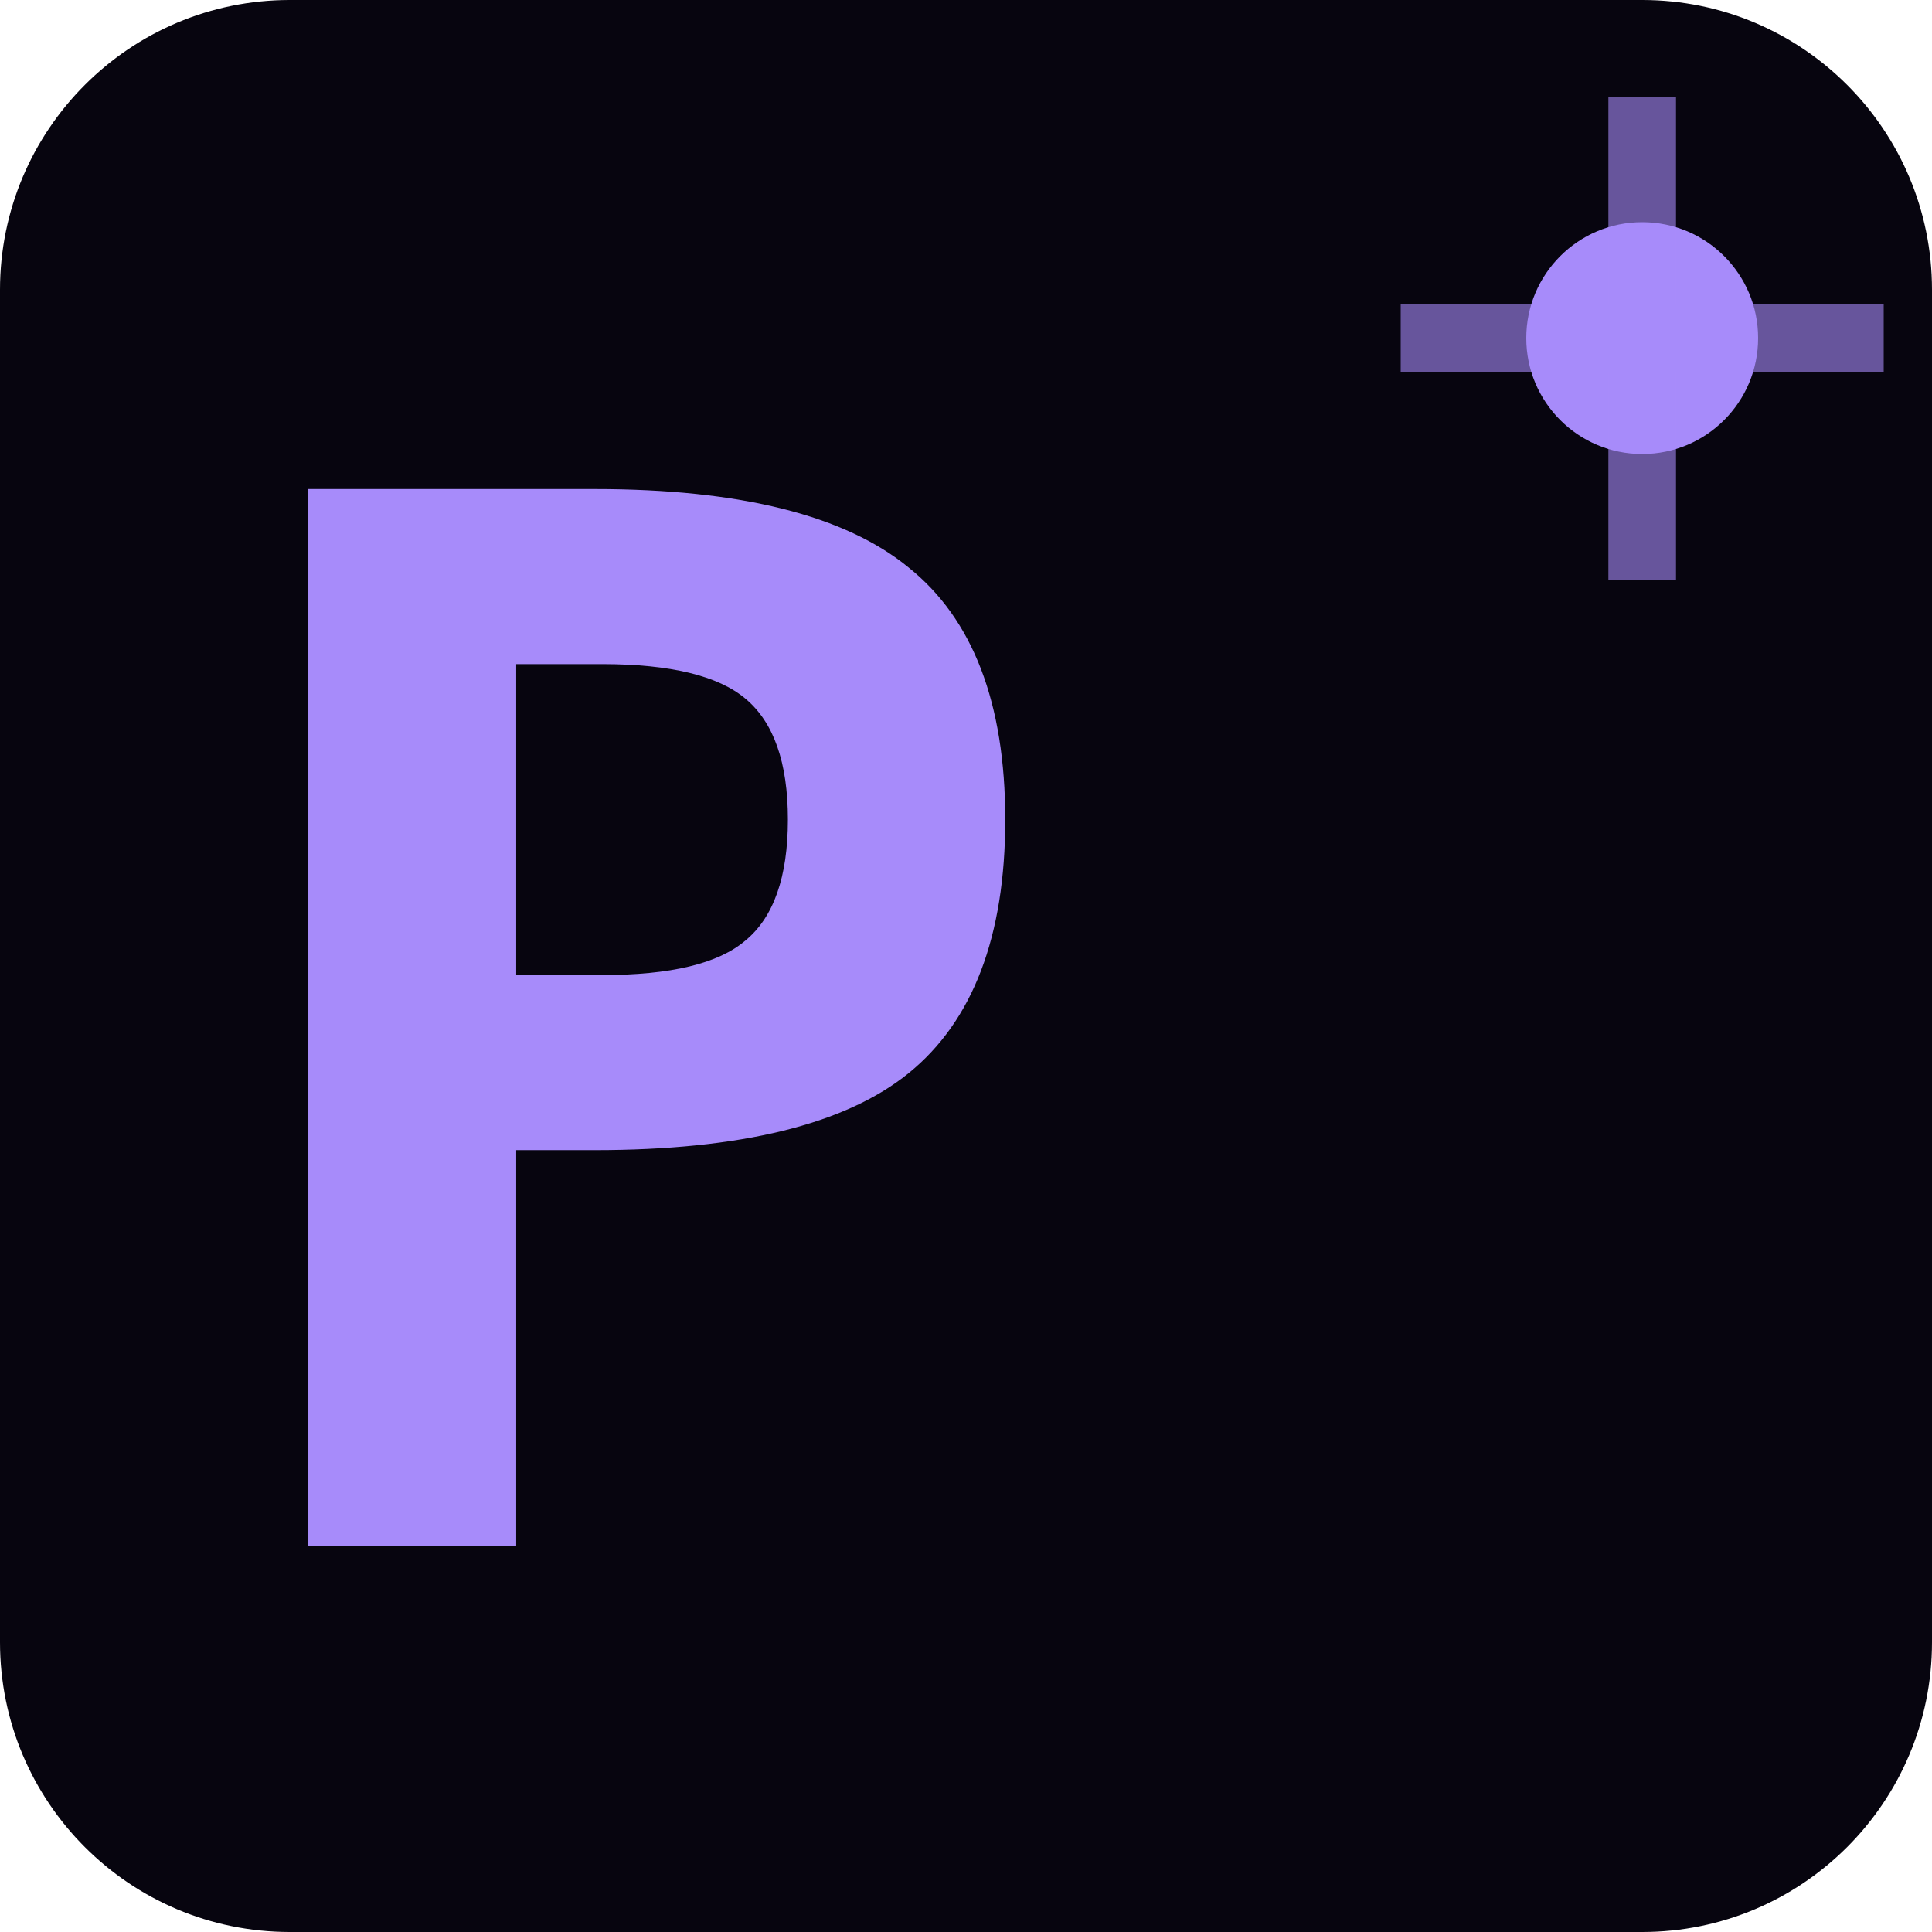
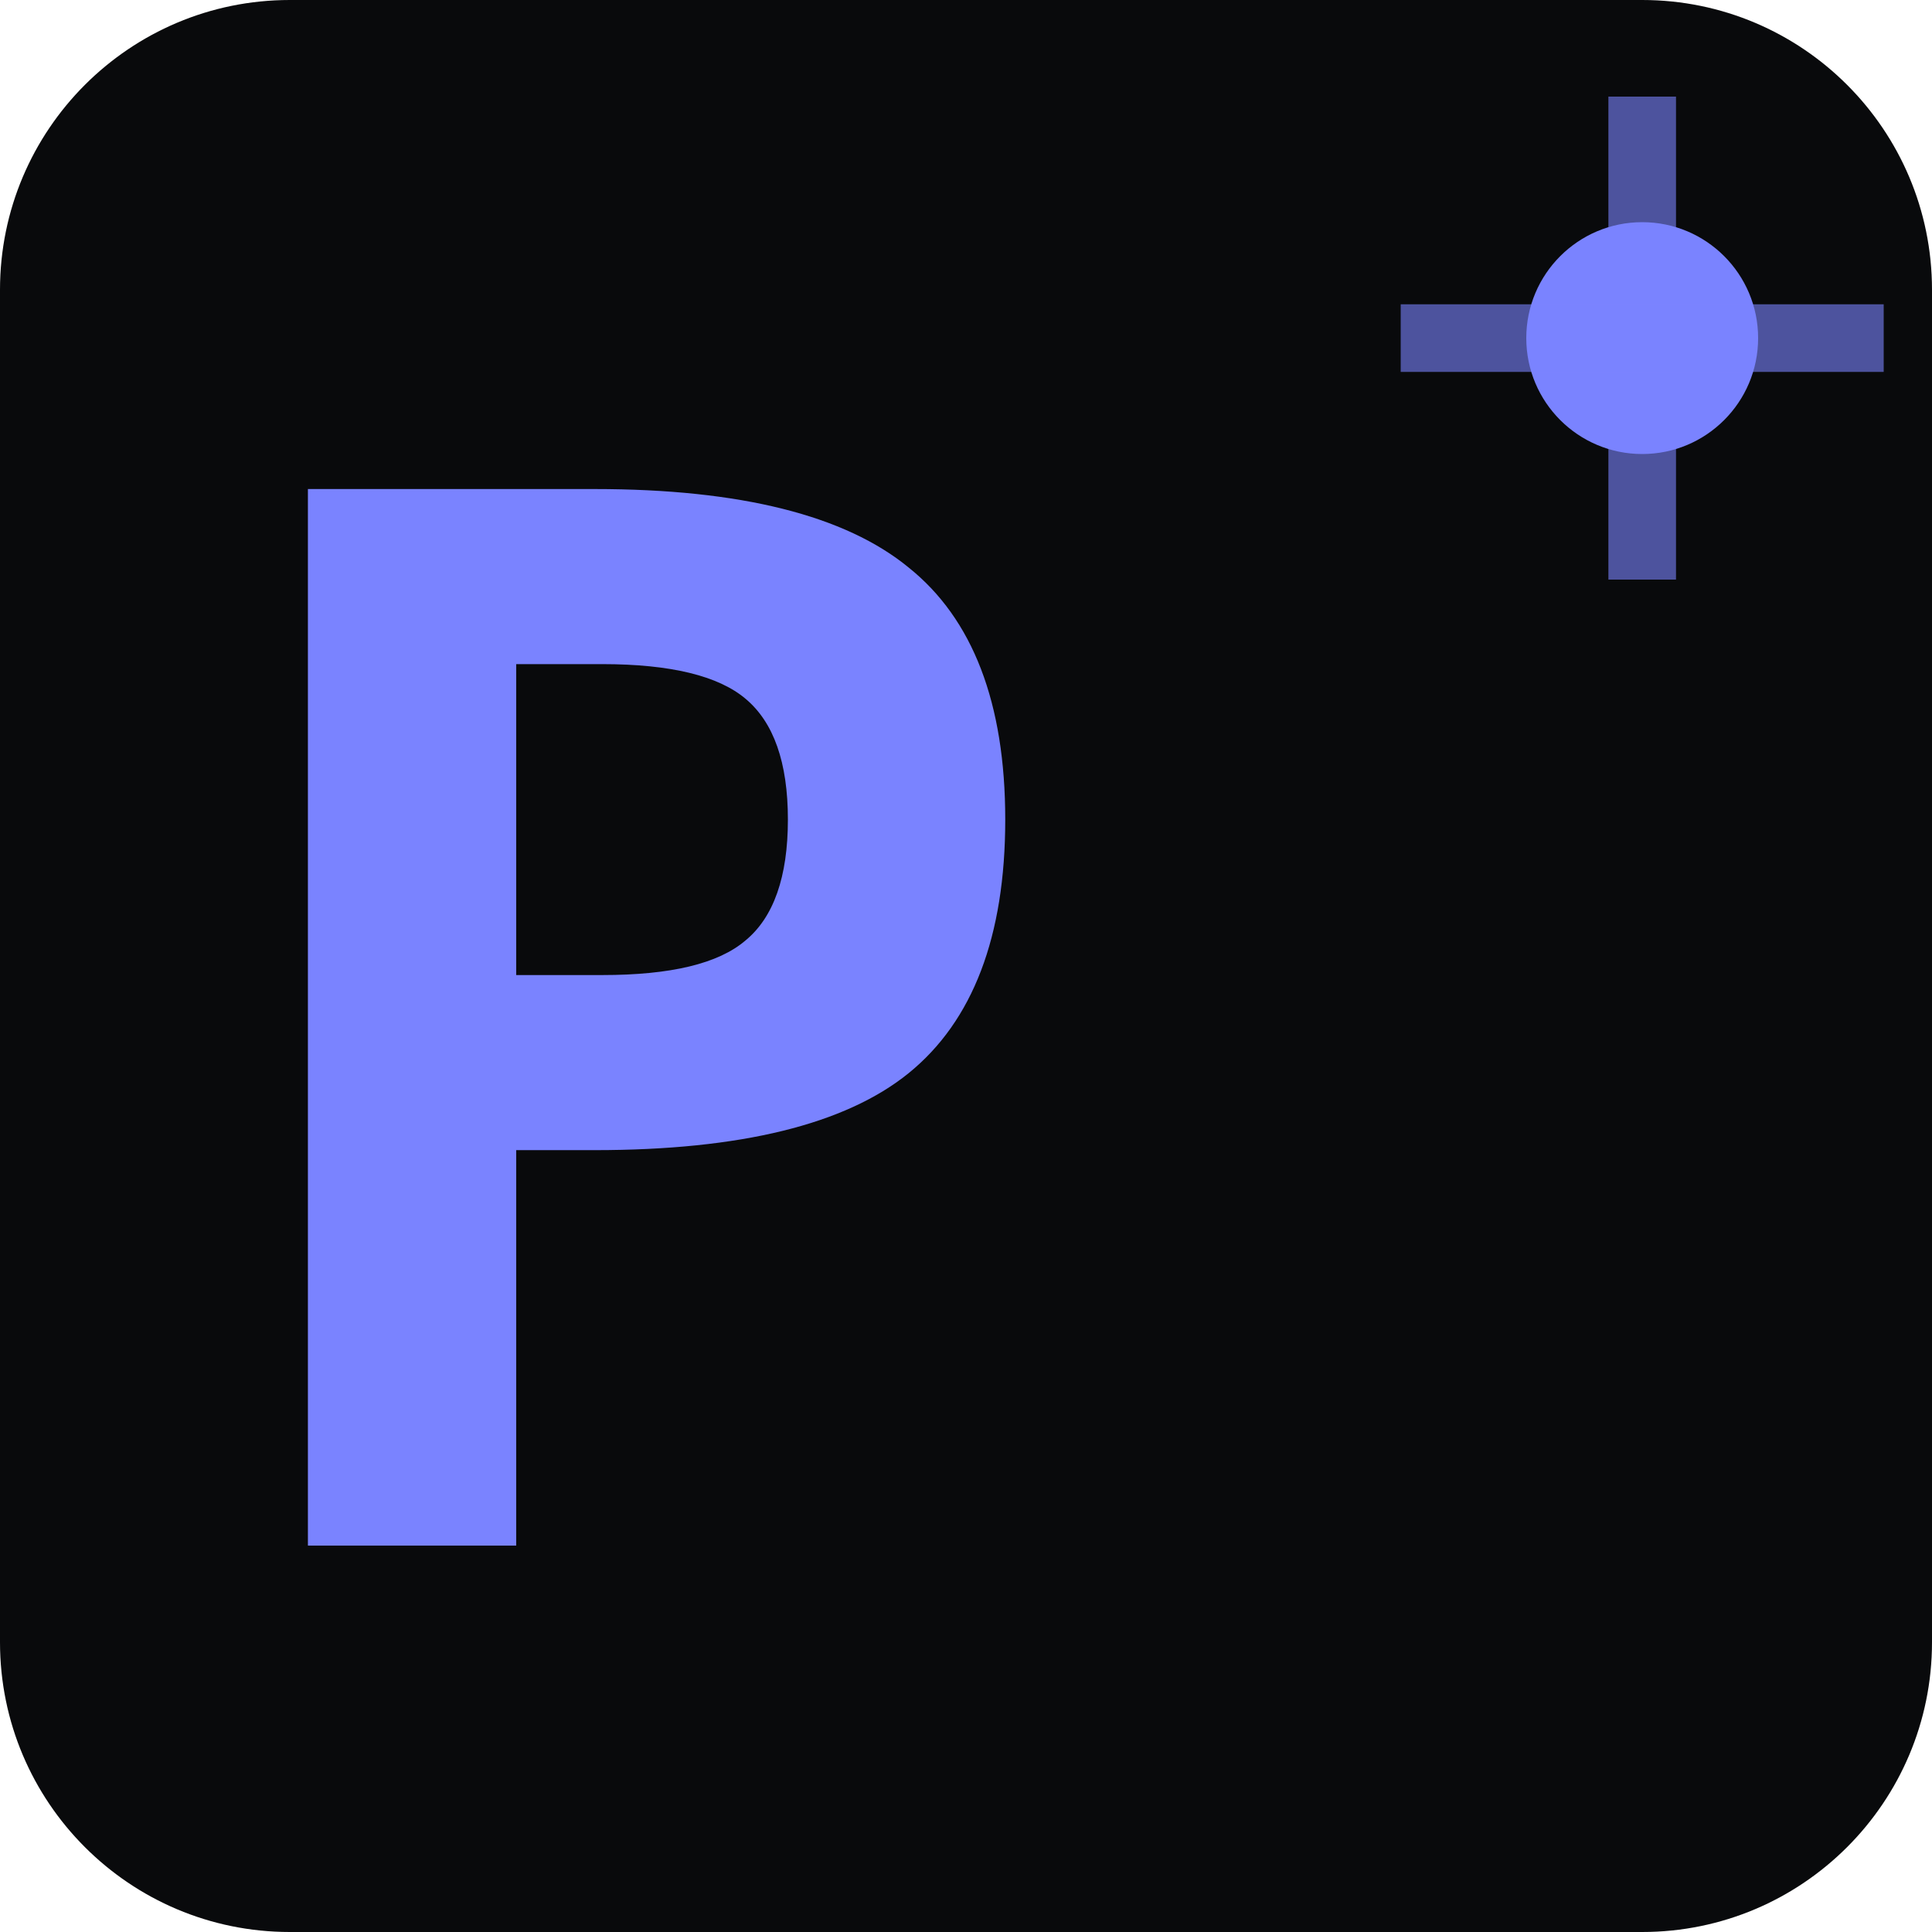
<svg xmlns="http://www.w3.org/2000/svg" viewBox="0 0 20 20">
-   <rect width="20" height="20" rx="3" fill="#07050f" />
-   <text x="2" y="16" font-family="monospace" font-size="15" font-weight="700" fill="#a78bfa">P</text>
-   <circle cx="17" cy="3.5" r="1.2" fill="#a78bfa" />
-   <line x1="17" y1="1" x2="17" y2="6" stroke="#a78bfa" stroke-width="0.7" opacity="0.6" />
-   <line x1="14.5" y1="3.5" x2="19.5" y2="3.5" stroke="#a78bfa" stroke-width="0.7" opacity="0.6" />
+   <rect width="20" height="20" rx="3" fill="#090a0c" />
+   <text x="2" y="16" font-family="monospace" font-size="15" font-weight="700" fill="#7a83ff">P</text>
+   <circle cx="17" cy="3.5" r="1.2" fill="#7a83ff" />
+   <line x1="17" y1="1" x2="17" y2="6" stroke="#7a83ff" stroke-width="0.7" opacity="0.6" />
+   <line x1="14.5" y1="3.5" x2="19.5" y2="3.5" stroke="#7a83ff" stroke-width="0.7" opacity="0.6" />
</svg>
